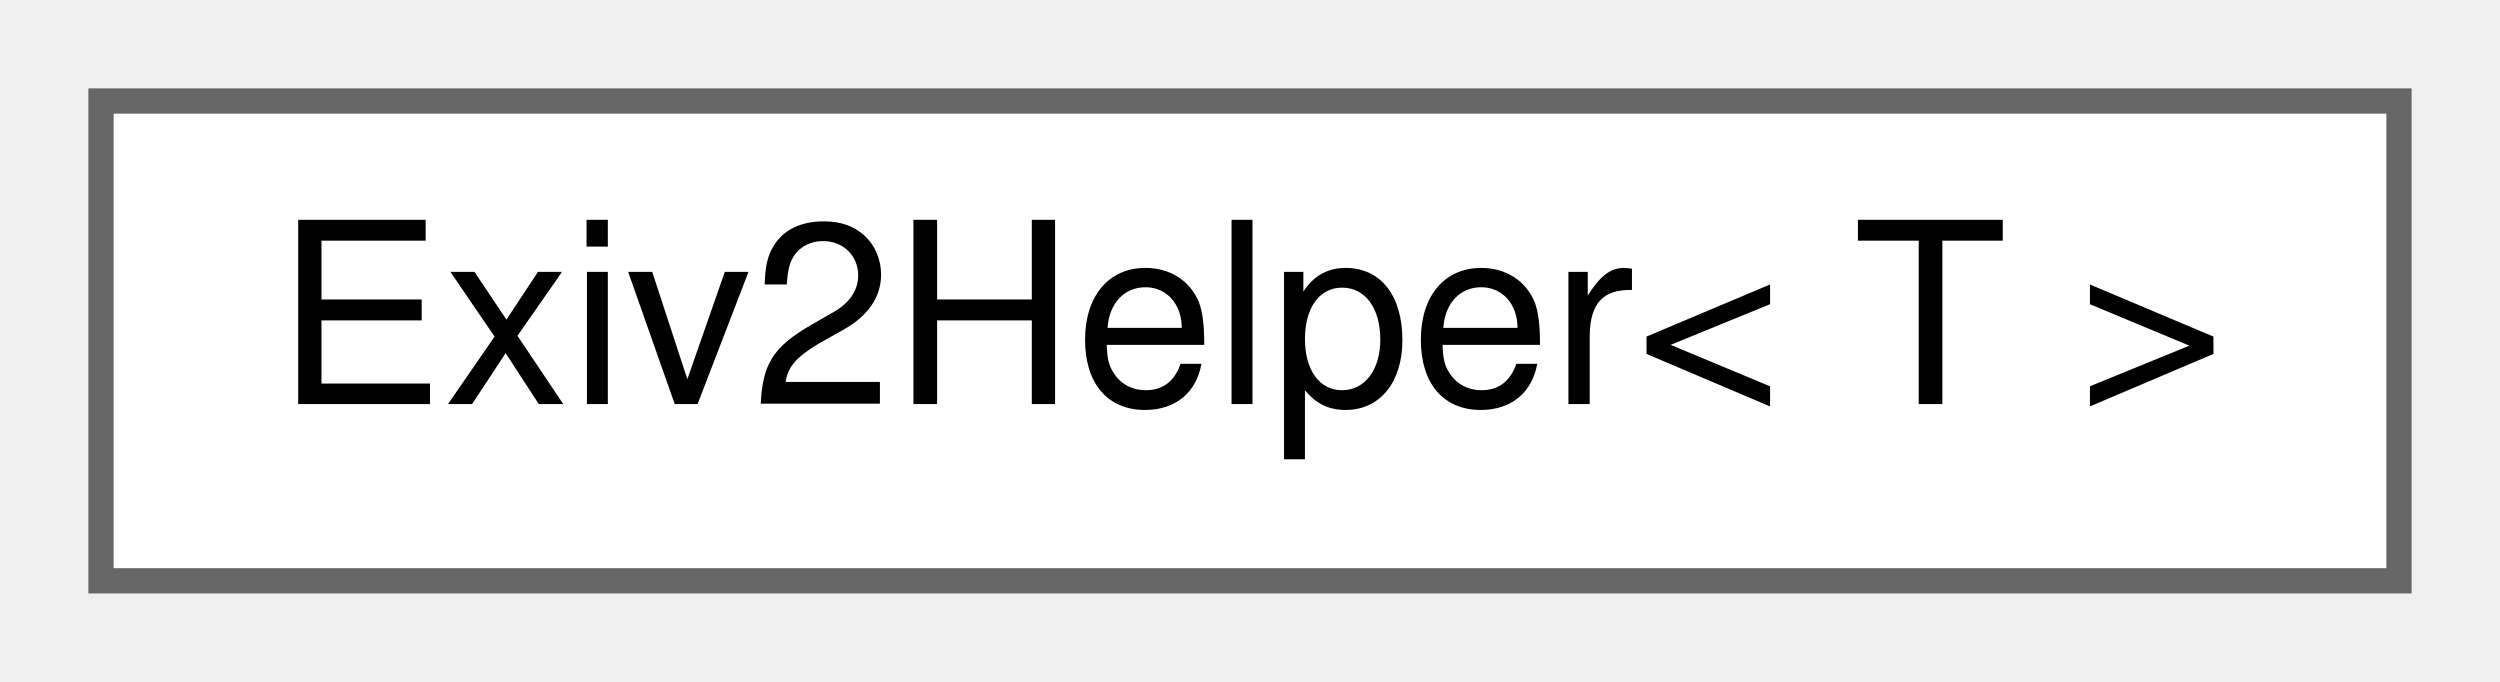
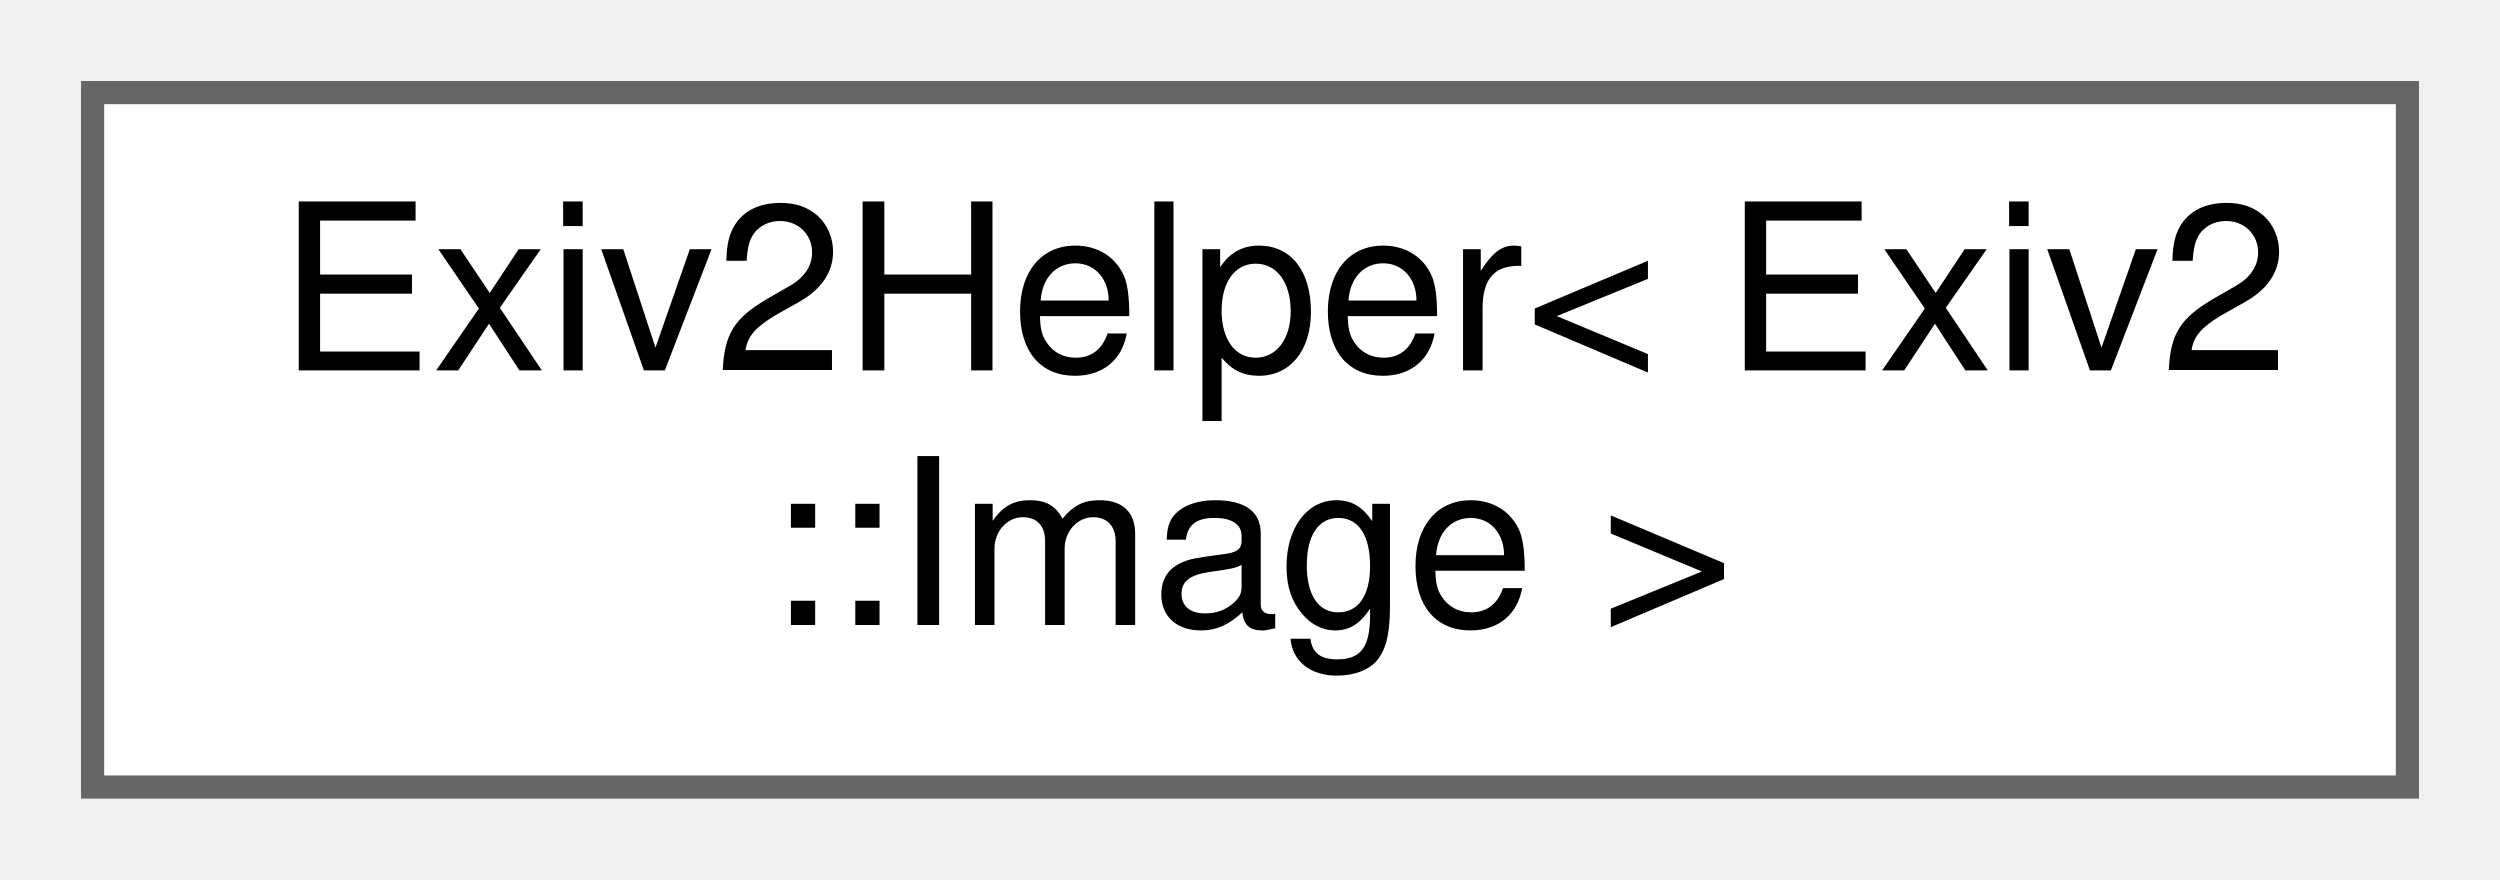
- <svg xmlns="http://www.w3.org/2000/svg" xmlns:xlink="http://www.w3.org/1999/xlink" width="99pt" height="27pt" viewBox="0.00 0.00 99.00 27.00">
-   <g id="graph0" class="graph" transform="scale(1 1) rotate(0) translate(4 23)">
+ <svg xmlns="http://www.w3.org/2000/svg" xmlns:xlink="http://www.w3.org/1999/xlink" width="108pt" height="38pt" viewBox="0.00 0.00 108.00 38.00">
+   <g id="graph0" class="graph" transform="scale(1 1) rotate(0) translate(4 34)">
    <g id="node1" class="node">
      <g id="a_node1">
        <a xlink:href="dc/d5c/struct_exiv2_helper.html" target="_top" xlink:title=" ">
-           <polygon fill="white" stroke="#666666" points="91,-19 0,-19 0,0 91,0 91,-19" />
-           <text text-anchor="middle" x="45.5" y="-7" font-family="Helvetica,sans-Serif" font-size="10.00">Exiv2Helper&lt; T &gt;</text>
+           <polygon fill="white" stroke="#666666" points="100,-30 0,-30 0,0 100,0 100,-30" />
+           <text text-anchor="start" x="8" y="-18" font-family="Helvetica,sans-Serif" font-size="10.00">Exiv2Helper&lt; Exiv2</text>
+           <text text-anchor="middle" x="50" y="-7" font-family="Helvetica,sans-Serif" font-size="10.00">::Image &gt;</text>
        </a>
      </g>
    </g>
  </g>
</svg>
